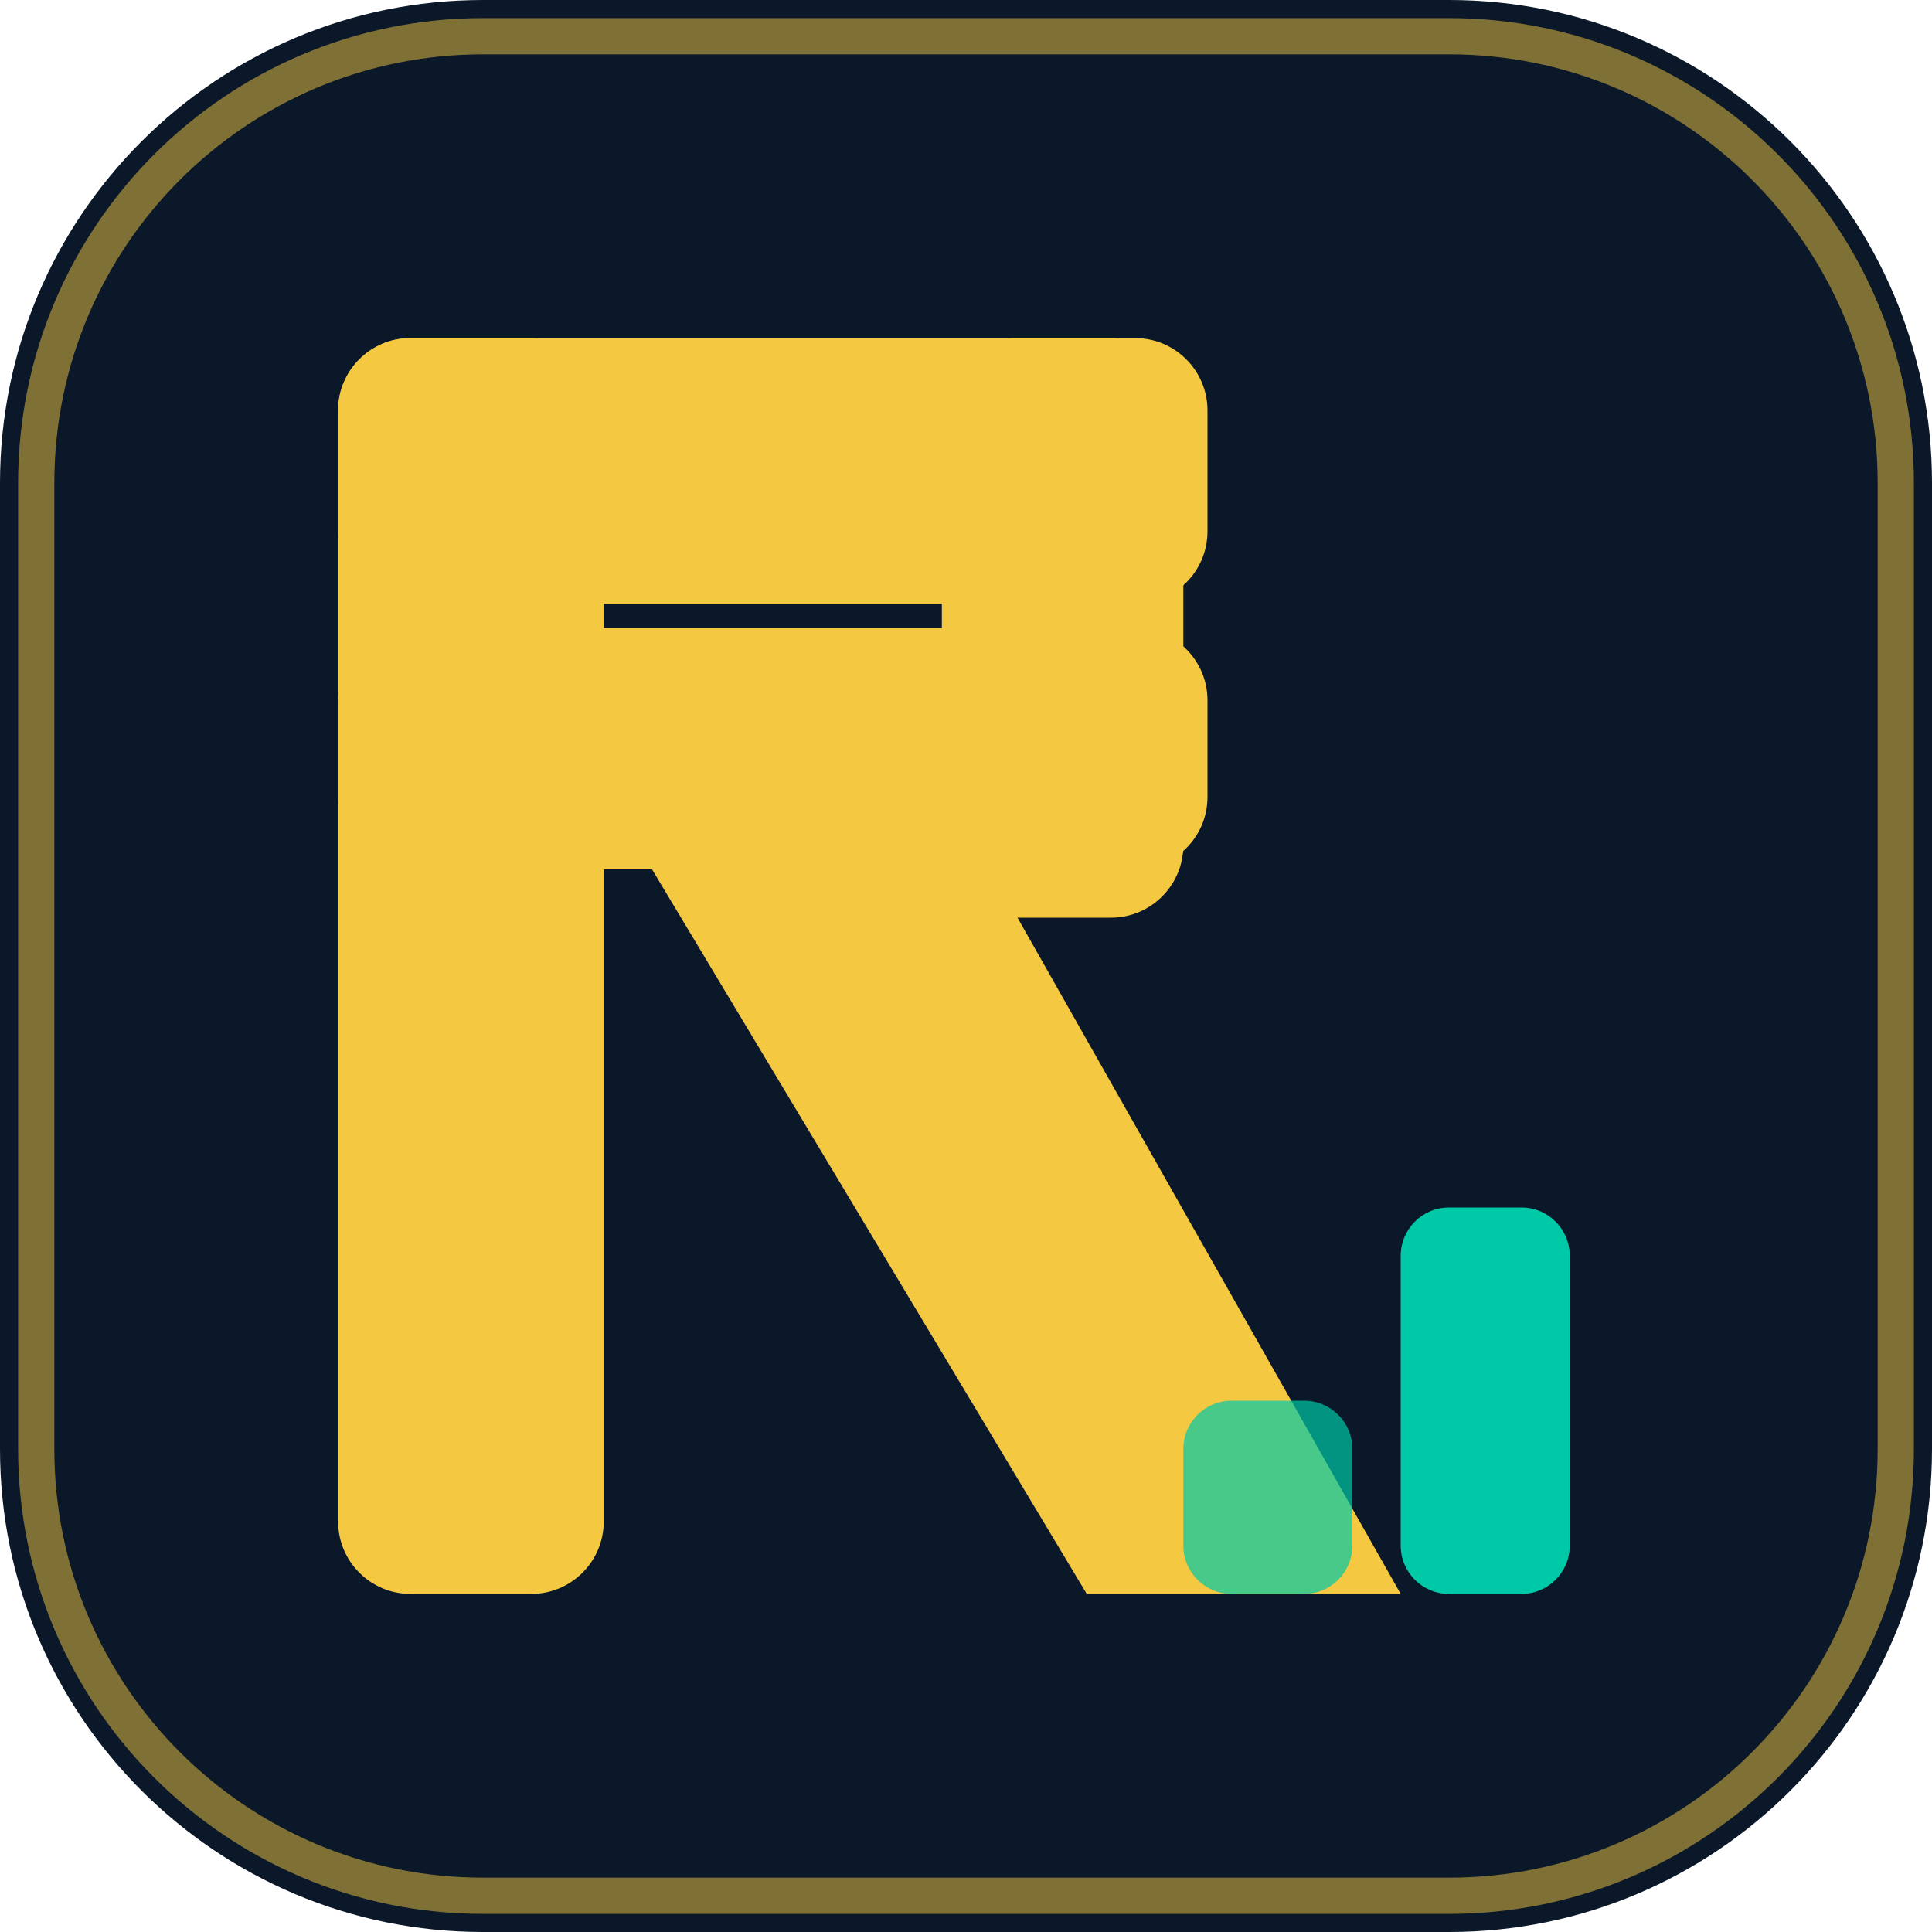
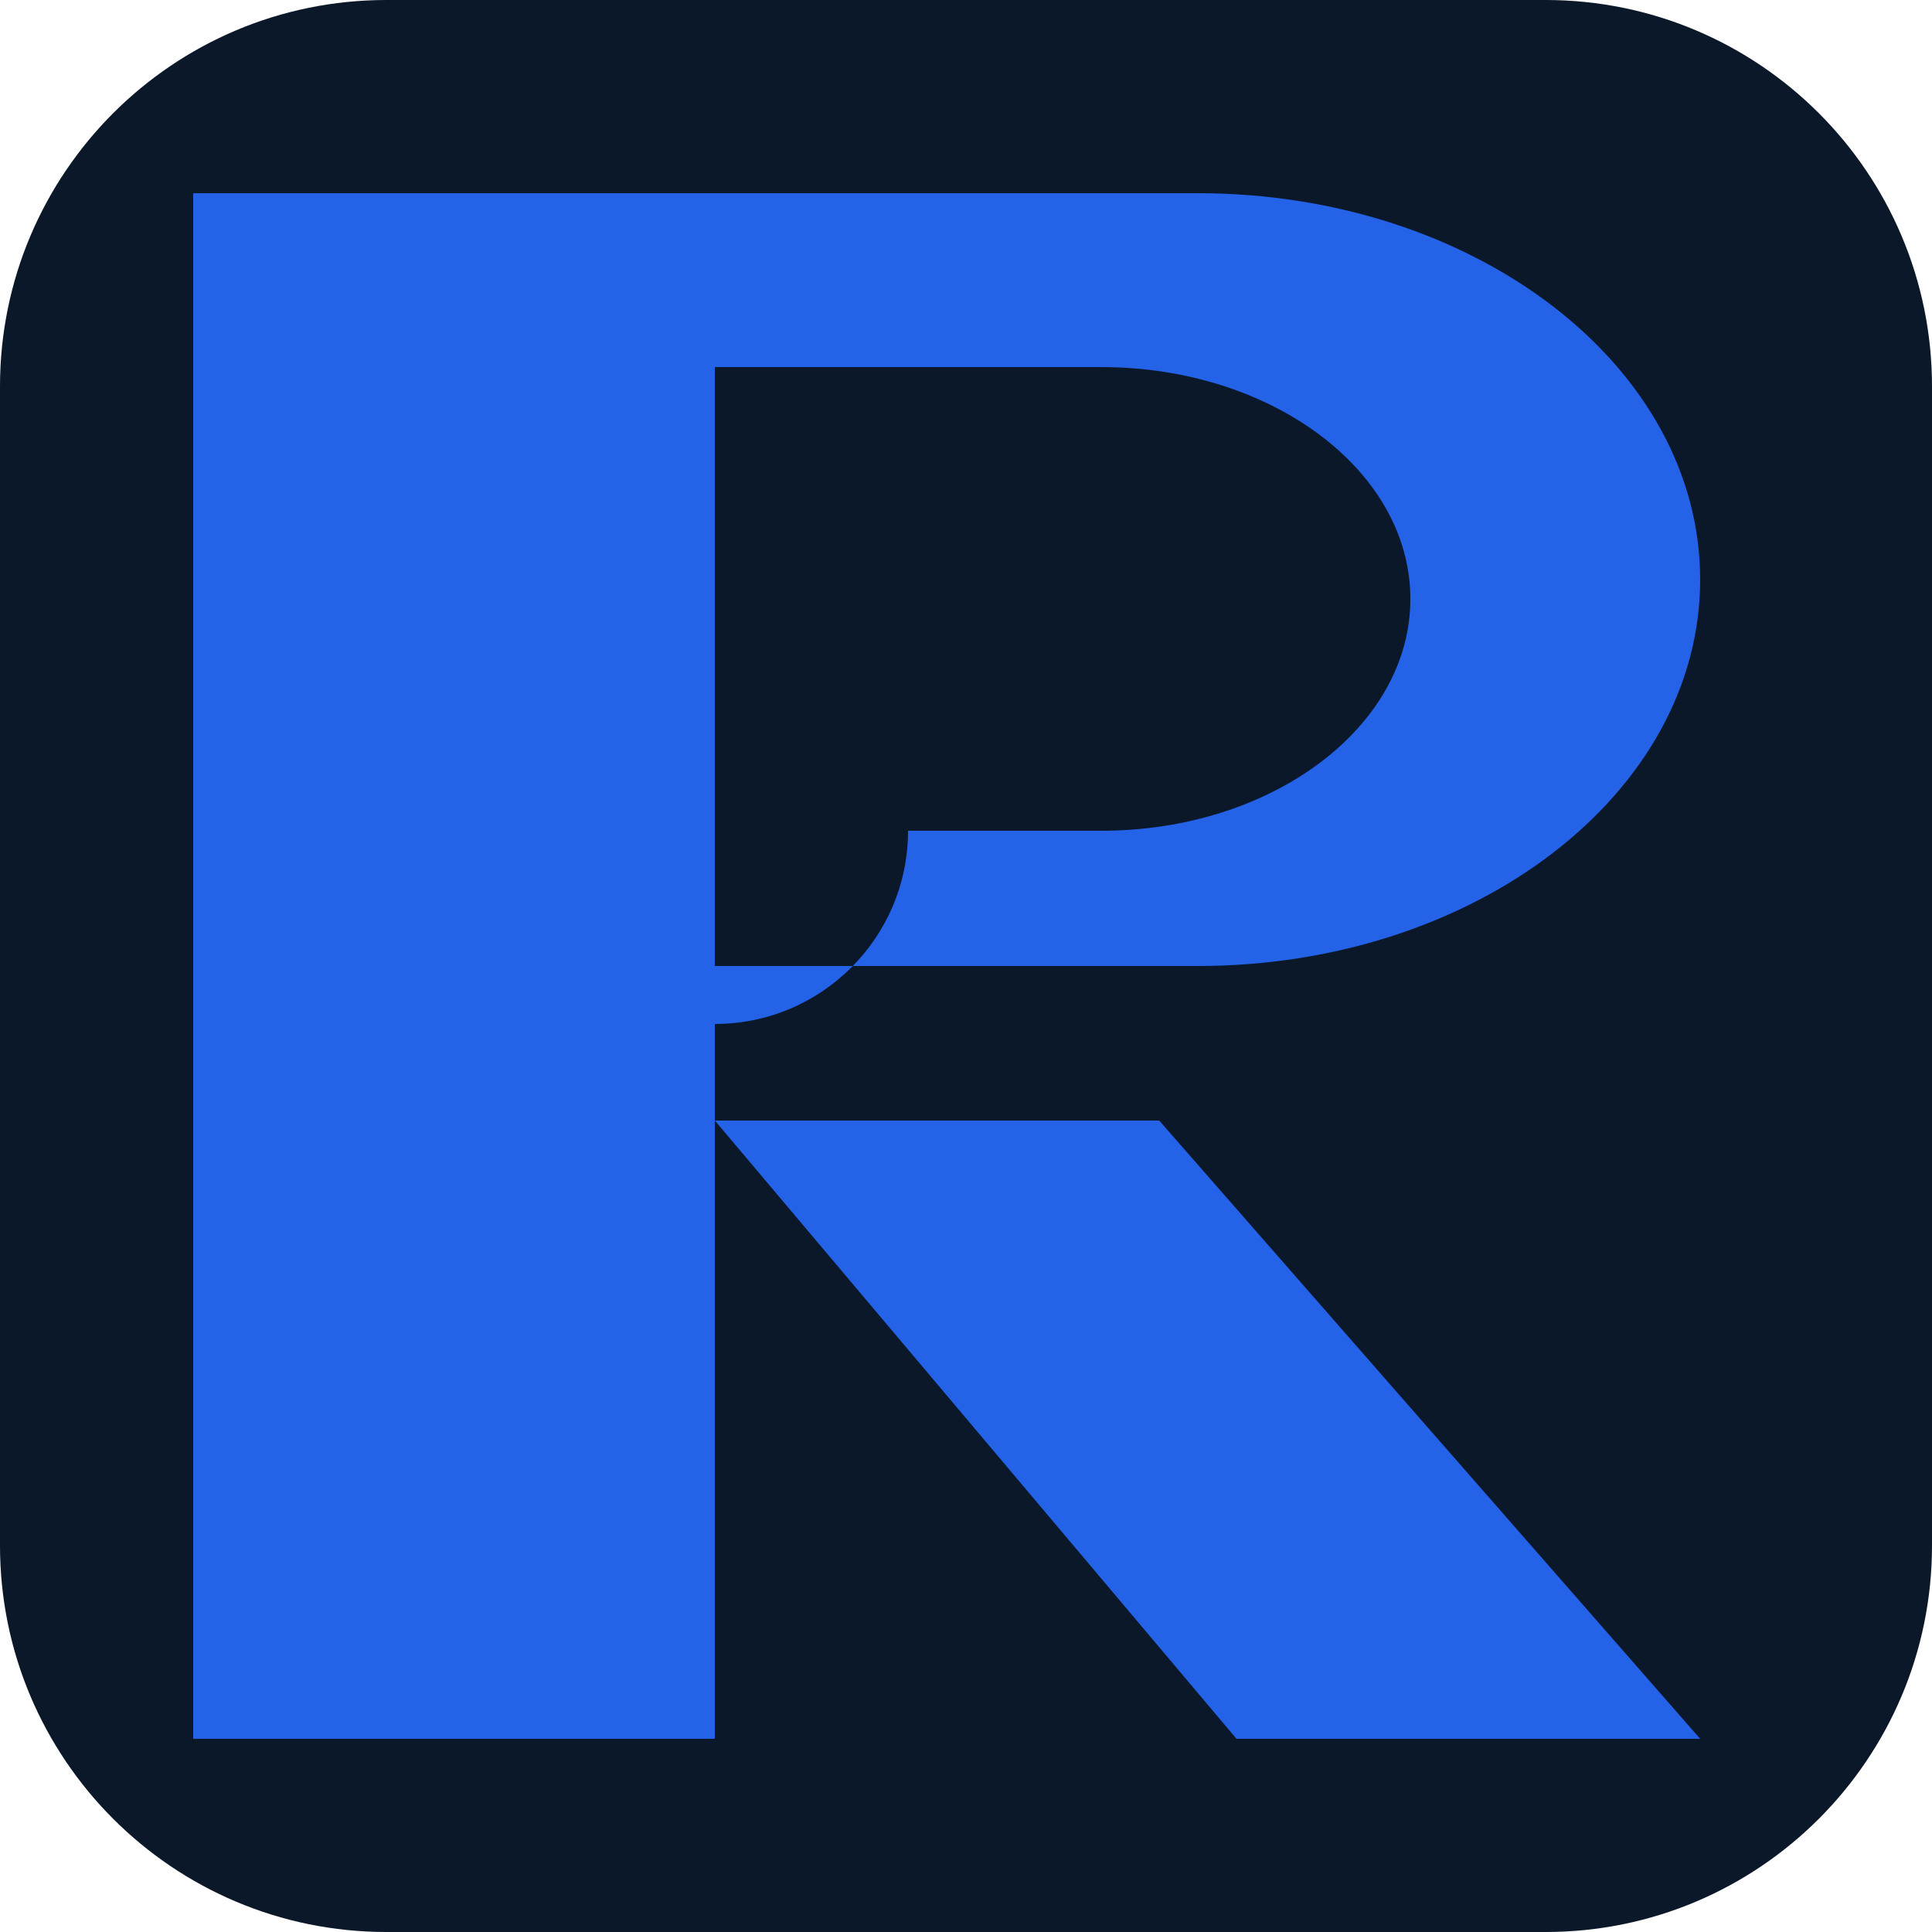
- <svg xmlns="http://www.w3.org/2000/svg" viewBox="0 0 40 40" fill="none">
-   <rect width="40" height="40" rx="10" fill="#0b1829" />
-   <rect x="0.75" y="0.75" width="38.5" height="38.5" rx="9.25" stroke="#f5c842" stroke-width="0.75" stroke-opacity="0.5" fill="none" />
-   <rect x="7" y="7" width="5.5" height="26" rx="1.5" fill="#f5c842" />
-   <rect x="7" y="7" width="18" height="5.5" rx="1.5" fill="#f5c842" />
-   <rect x="19.5" y="7" width="5" height="12" rx="1.5" fill="#f5c842" />
-   <rect x="7" y="13" width="18" height="5" rx="1.5" fill="#f5c842" />
-   <path d="M13.5 18 L20.5 18 L29 33 L22.5 33 Z" fill="#f5c842" />
-   <rect x="29" y="25" width="3.5" height="8" rx="1" fill="#00c9a7" />
-   <rect x="24.5" y="29" width="3.5" height="4" rx="1" fill="#00c9a7" opacity="0.7" />
+ <svg xmlns="http://www.w3.org/2000/svg" viewBox="0 0 100 100" fill="none">
+   <rect width="100" height="100" rx="20" fill="#0b1829" />
+   <rect x="10" y="10" width="27" height="80" fill="#2462E8" />
+   <path fill-rule="evenodd" fill="#2462E8" d="M37,10 L62,10 A26,20 0 0,1 62,50 L37,50 Z M37,19 L57,19 A16,12 0 0,1 57,43 L47,43 A10,10 0 0,1 37,53 Z" />
+   <polygon points="37,58 60,58 88,90 64,90" fill="#2462E8" />
</svg>
